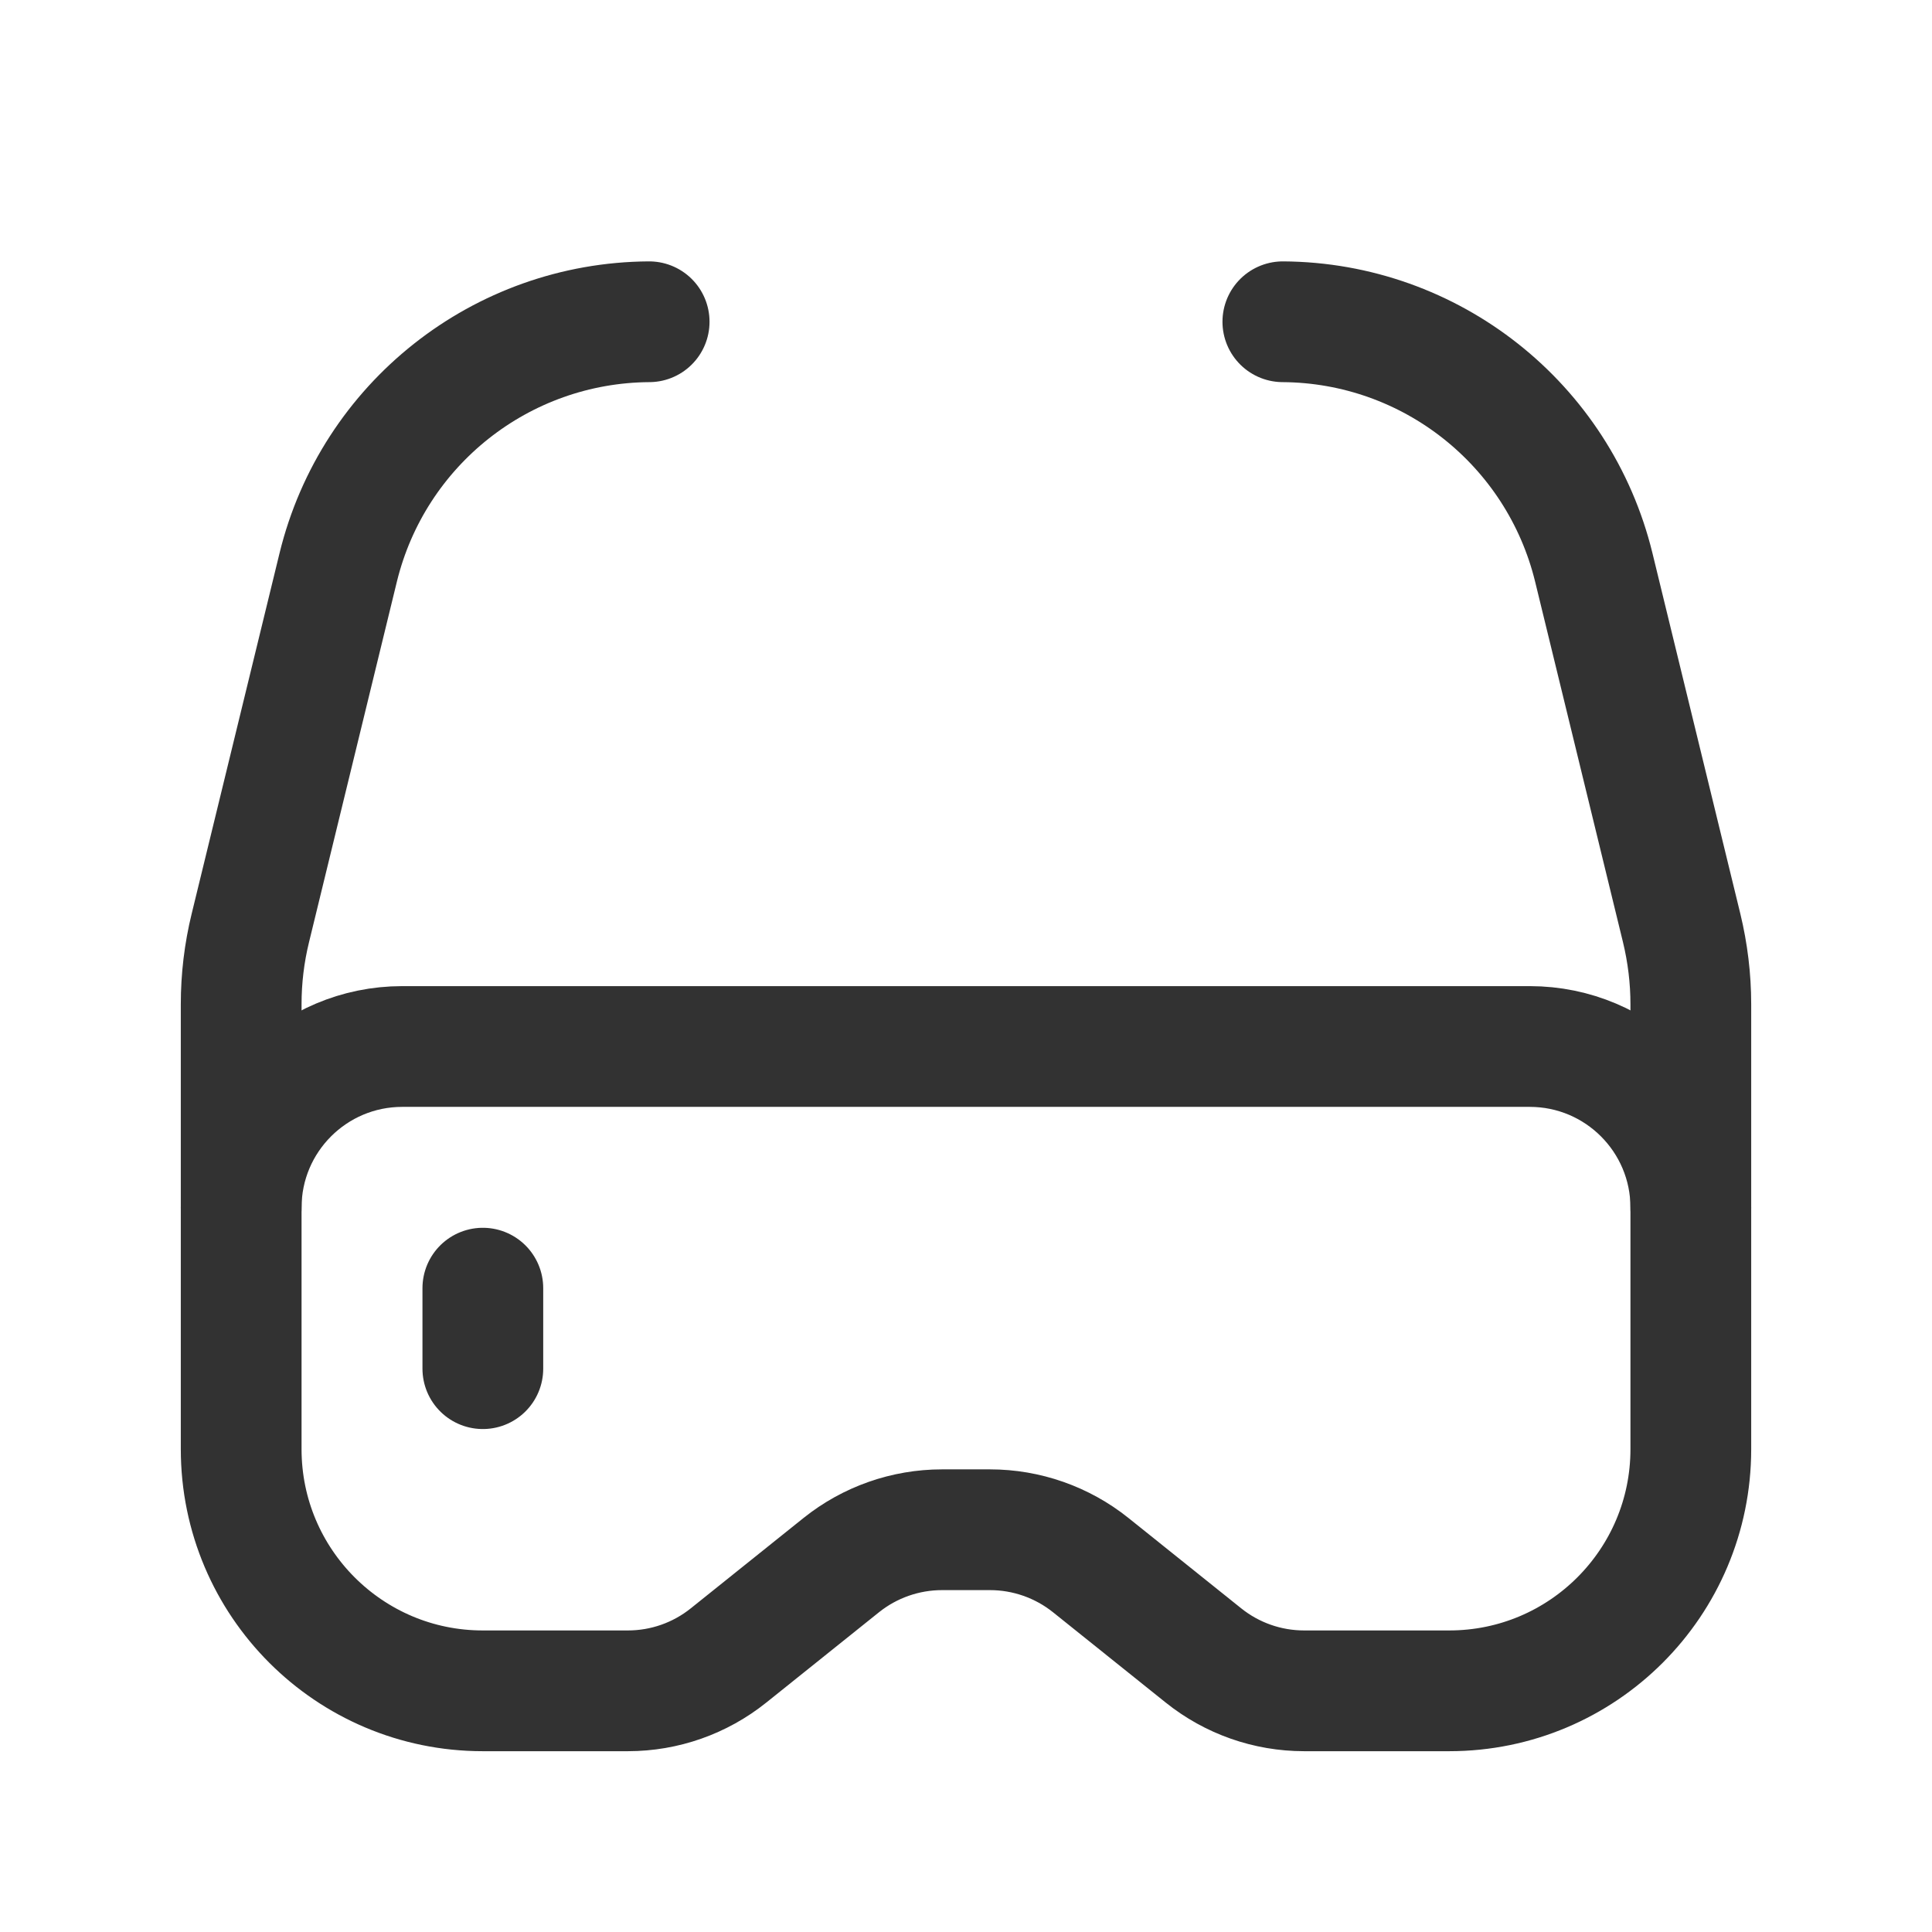
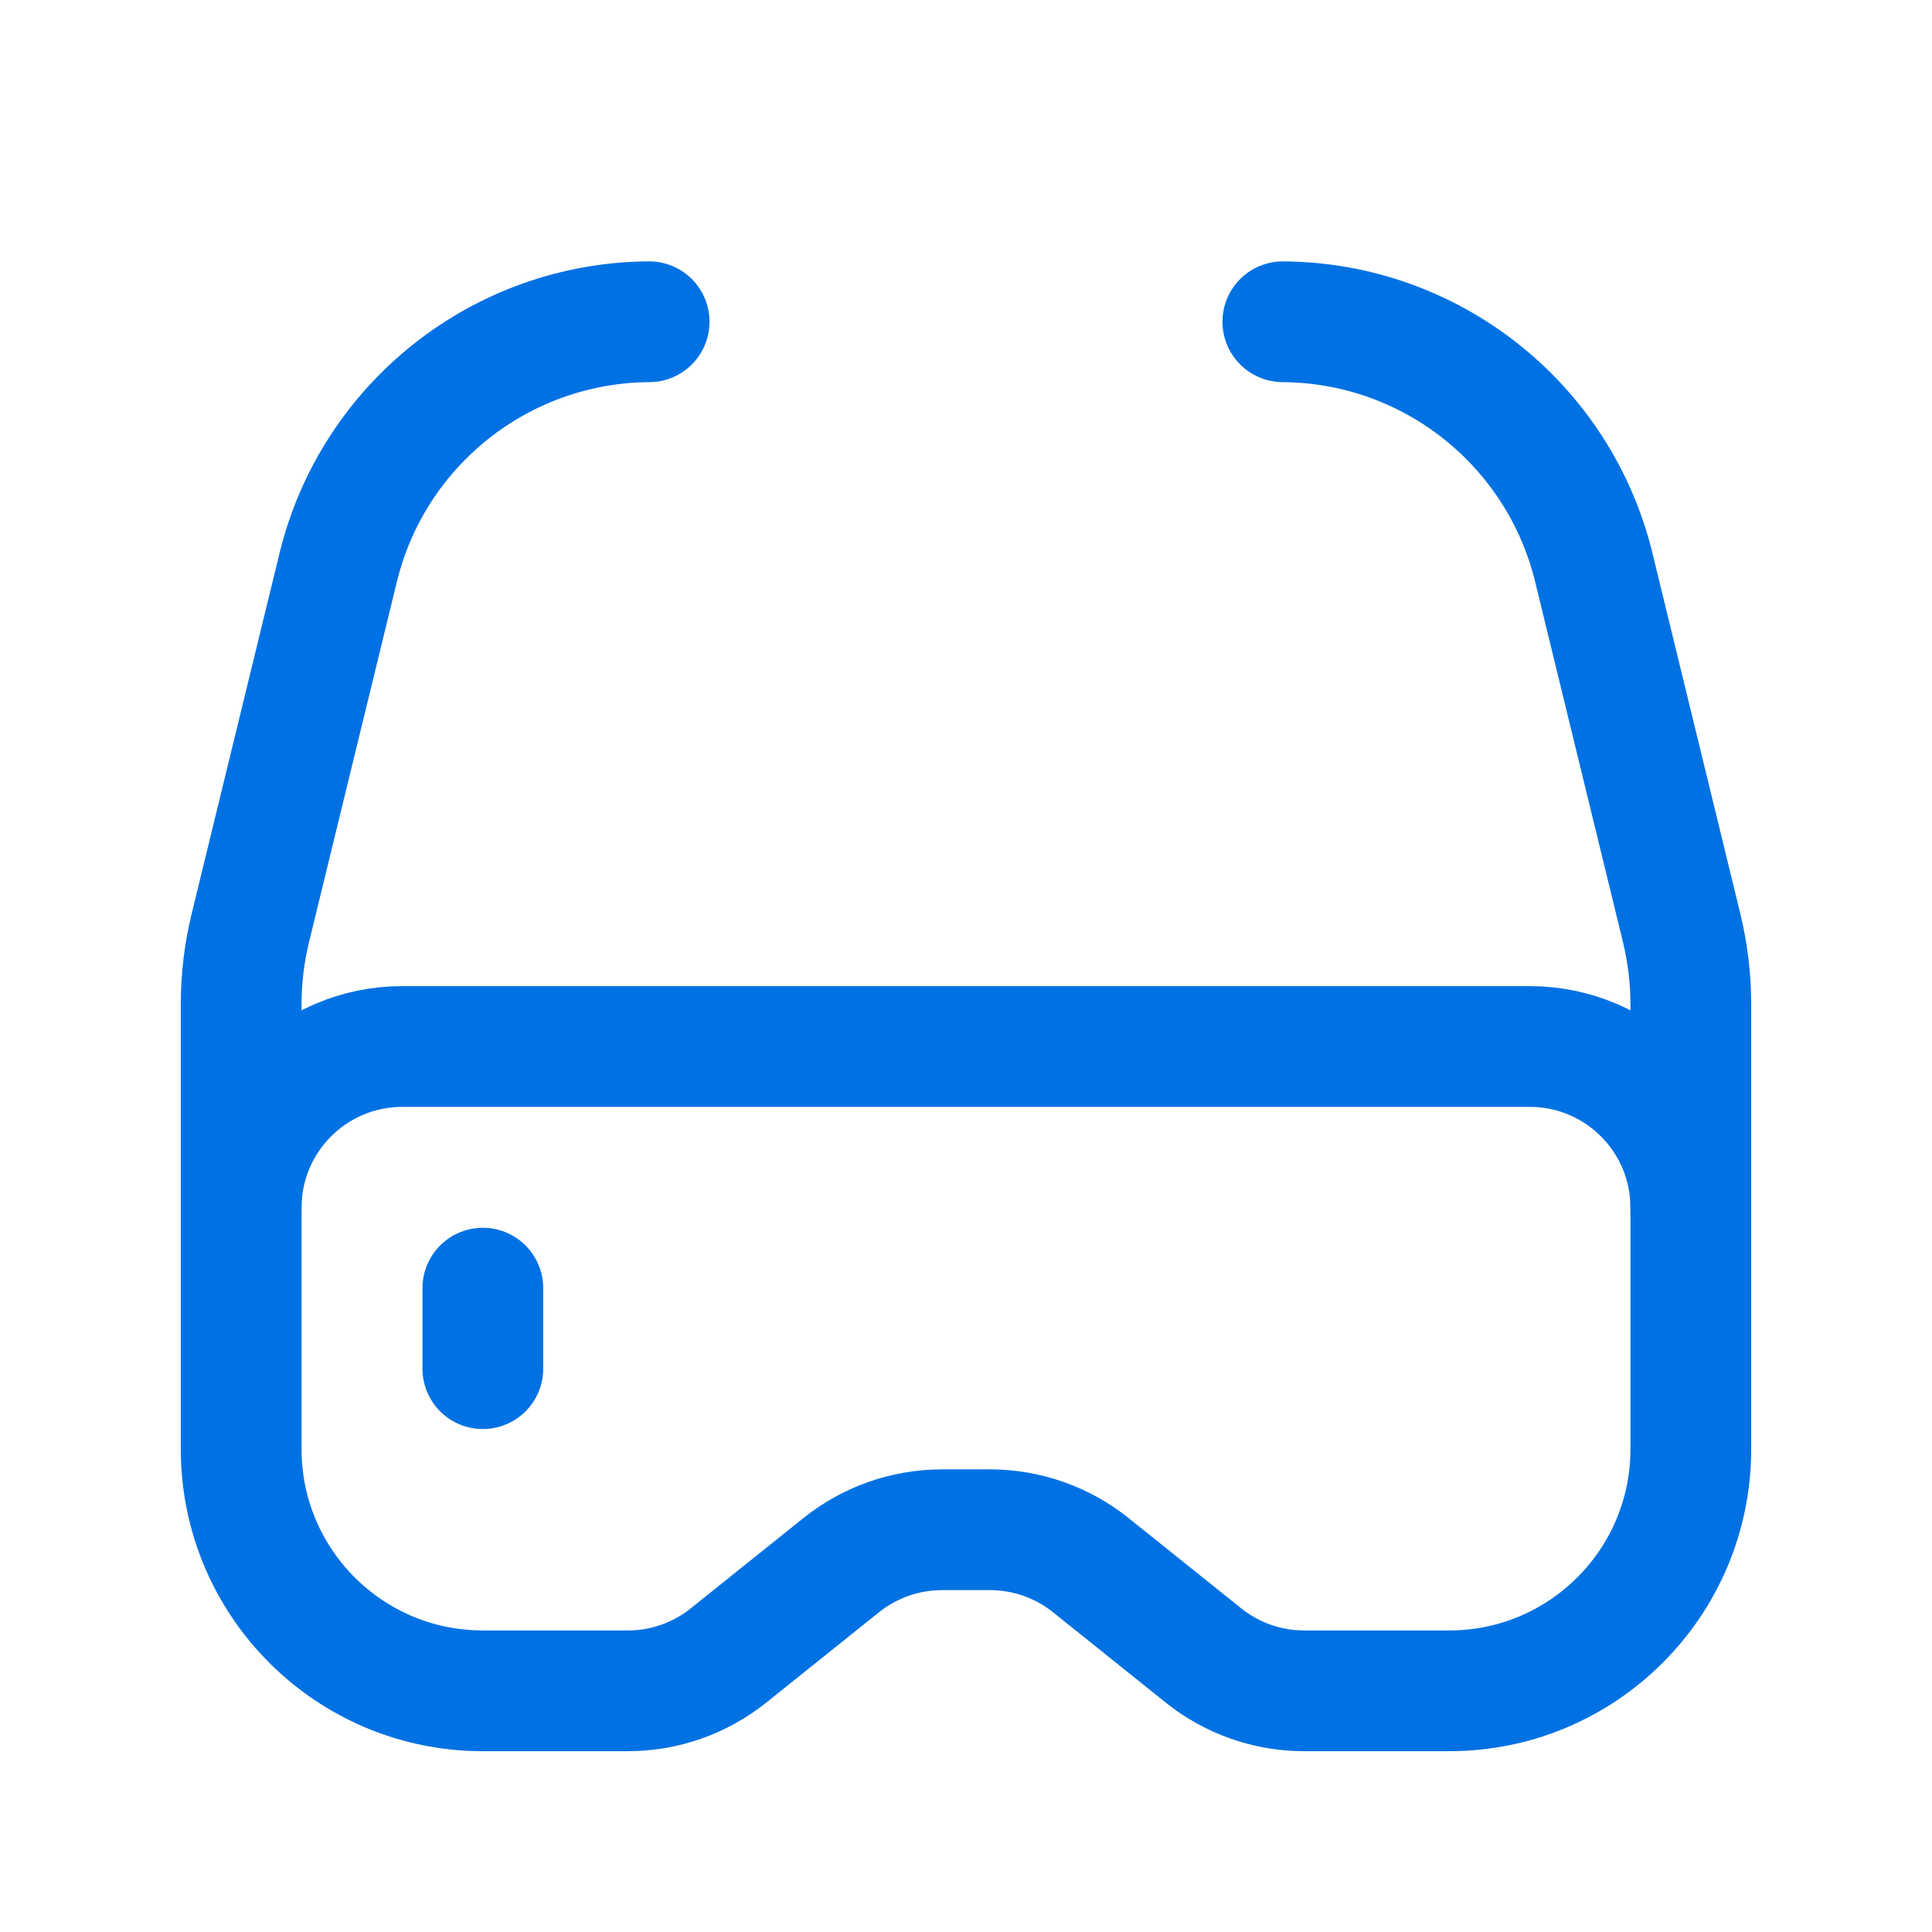
<svg xmlns="http://www.w3.org/2000/svg" width="24" height="24" viewBox="0 0 24 24" fill="none">
-   <path fill-rule="evenodd" clip-rule="evenodd" d="M12.298 19.003H11.702C11.248 19.003 10.806 19.158 10.451 19.442L9.051 20.564C8.696 20.849 8.255 21.004 7.8 21.004H5.997C4.34 21.004 2.996 19.66 2.996 18.002V15.001C2.996 13.896 3.892 13 4.997 13H19.003C20.108 13 21.004 13.896 21.004 15.001V18.002C21.004 19.66 19.66 21.004 18.003 21.004H16.2C15.745 21.004 15.304 20.849 14.949 20.564L13.549 19.442C13.194 19.158 12.752 19.003 12.298 19.003Z" stroke="#323232" stroke-width="1.5" stroke-linecap="round" stroke-linejoin="round" />
-   <path d="M21.004 15.001V12.475C21.004 12.155 20.965 11.837 20.89 11.527L19.799 7.05C19.364 5.267 17.772 4.008 15.936 3.997" stroke="#323232" stroke-width="1.5" stroke-linecap="round" stroke-linejoin="round" />
-   <path d="M2.996 15.001V12.475C2.996 12.155 3.034 11.837 3.11 11.527L4.201 7.05C4.636 5.267 6.228 4.008 8.064 3.997" stroke="#323232" stroke-width="1.5" stroke-linecap="round" stroke-linejoin="round" />
-   <path d="M5.998 16.002V17.002" stroke="#323232" stroke-width="1.5" stroke-linecap="round" stroke-linejoin="round" />
+   <path fill-rule="evenodd" clip-rule="evenodd" d="M12.298 19.003H11.702C11.248 19.003 10.806 19.158 10.451 19.442L9.051 20.564C8.696 20.849 8.255 21.004 7.8 21.004H5.997C4.34 21.004 2.996 19.66 2.996 18.002V15.001C2.996 13.896 3.892 13 4.997 13H19.003C20.108 13 21.004 13.896 21.004 15.001V18.002C21.004 19.66 19.66 21.004 18.003 21.004H16.2C15.745 21.004 15.304 20.849 14.949 20.564L13.549 19.442C13.194 19.158 12.752 19.003 12.298 19.003Z" stroke="#0071e3" stroke-width="1.5" stroke-linecap="round" stroke-linejoin="round" />
+   <path d="M21.004 15.001V12.475C21.004 12.155 20.965 11.837 20.89 11.527L19.799 7.05C19.364 5.267 17.772 4.008 15.936 3.997" stroke="#0071e3" stroke-width="1.5" stroke-linecap="round" stroke-linejoin="round" />
+   <path d="M2.996 15.001V12.475C2.996 12.155 3.034 11.837 3.11 11.527L4.201 7.05C4.636 5.267 6.228 4.008 8.064 3.997" stroke="#0071e3" stroke-width="1.5" stroke-linecap="round" stroke-linejoin="round" />
+   <path d="M5.998 16.002V17.002" stroke="#0071e3" stroke-width="1.5" stroke-linecap="round" stroke-linejoin="round" />
</svg>
